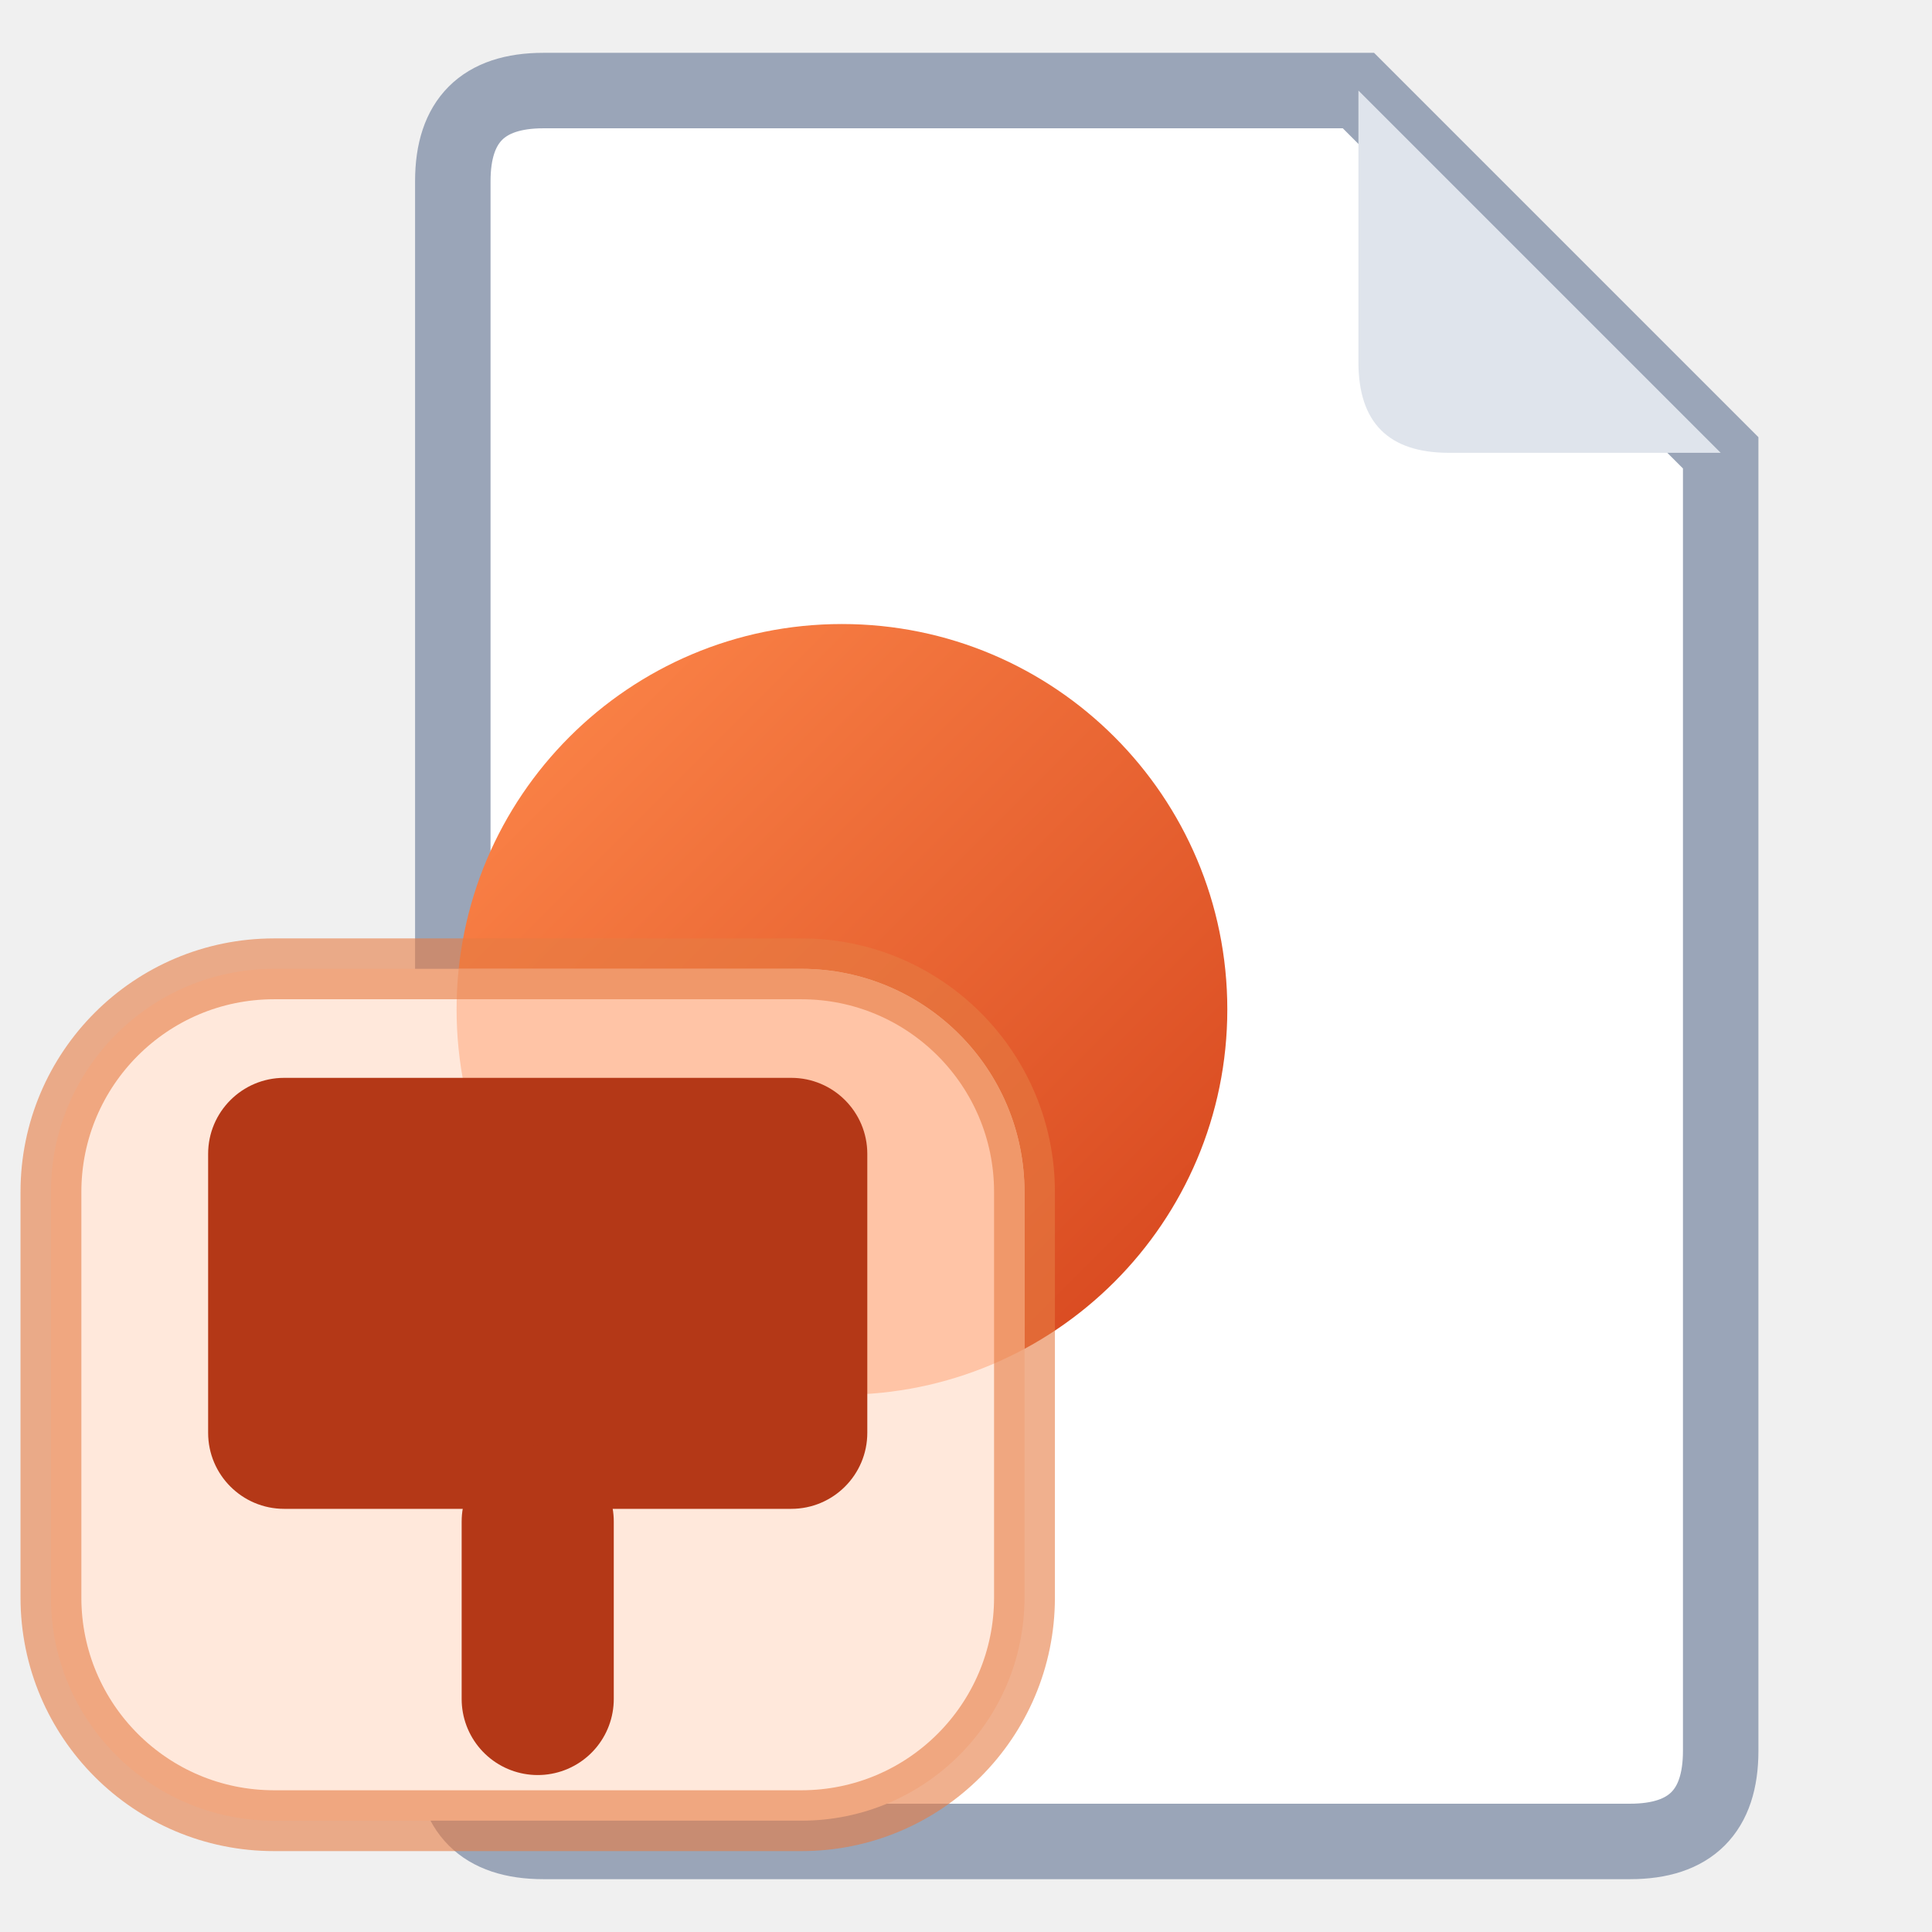
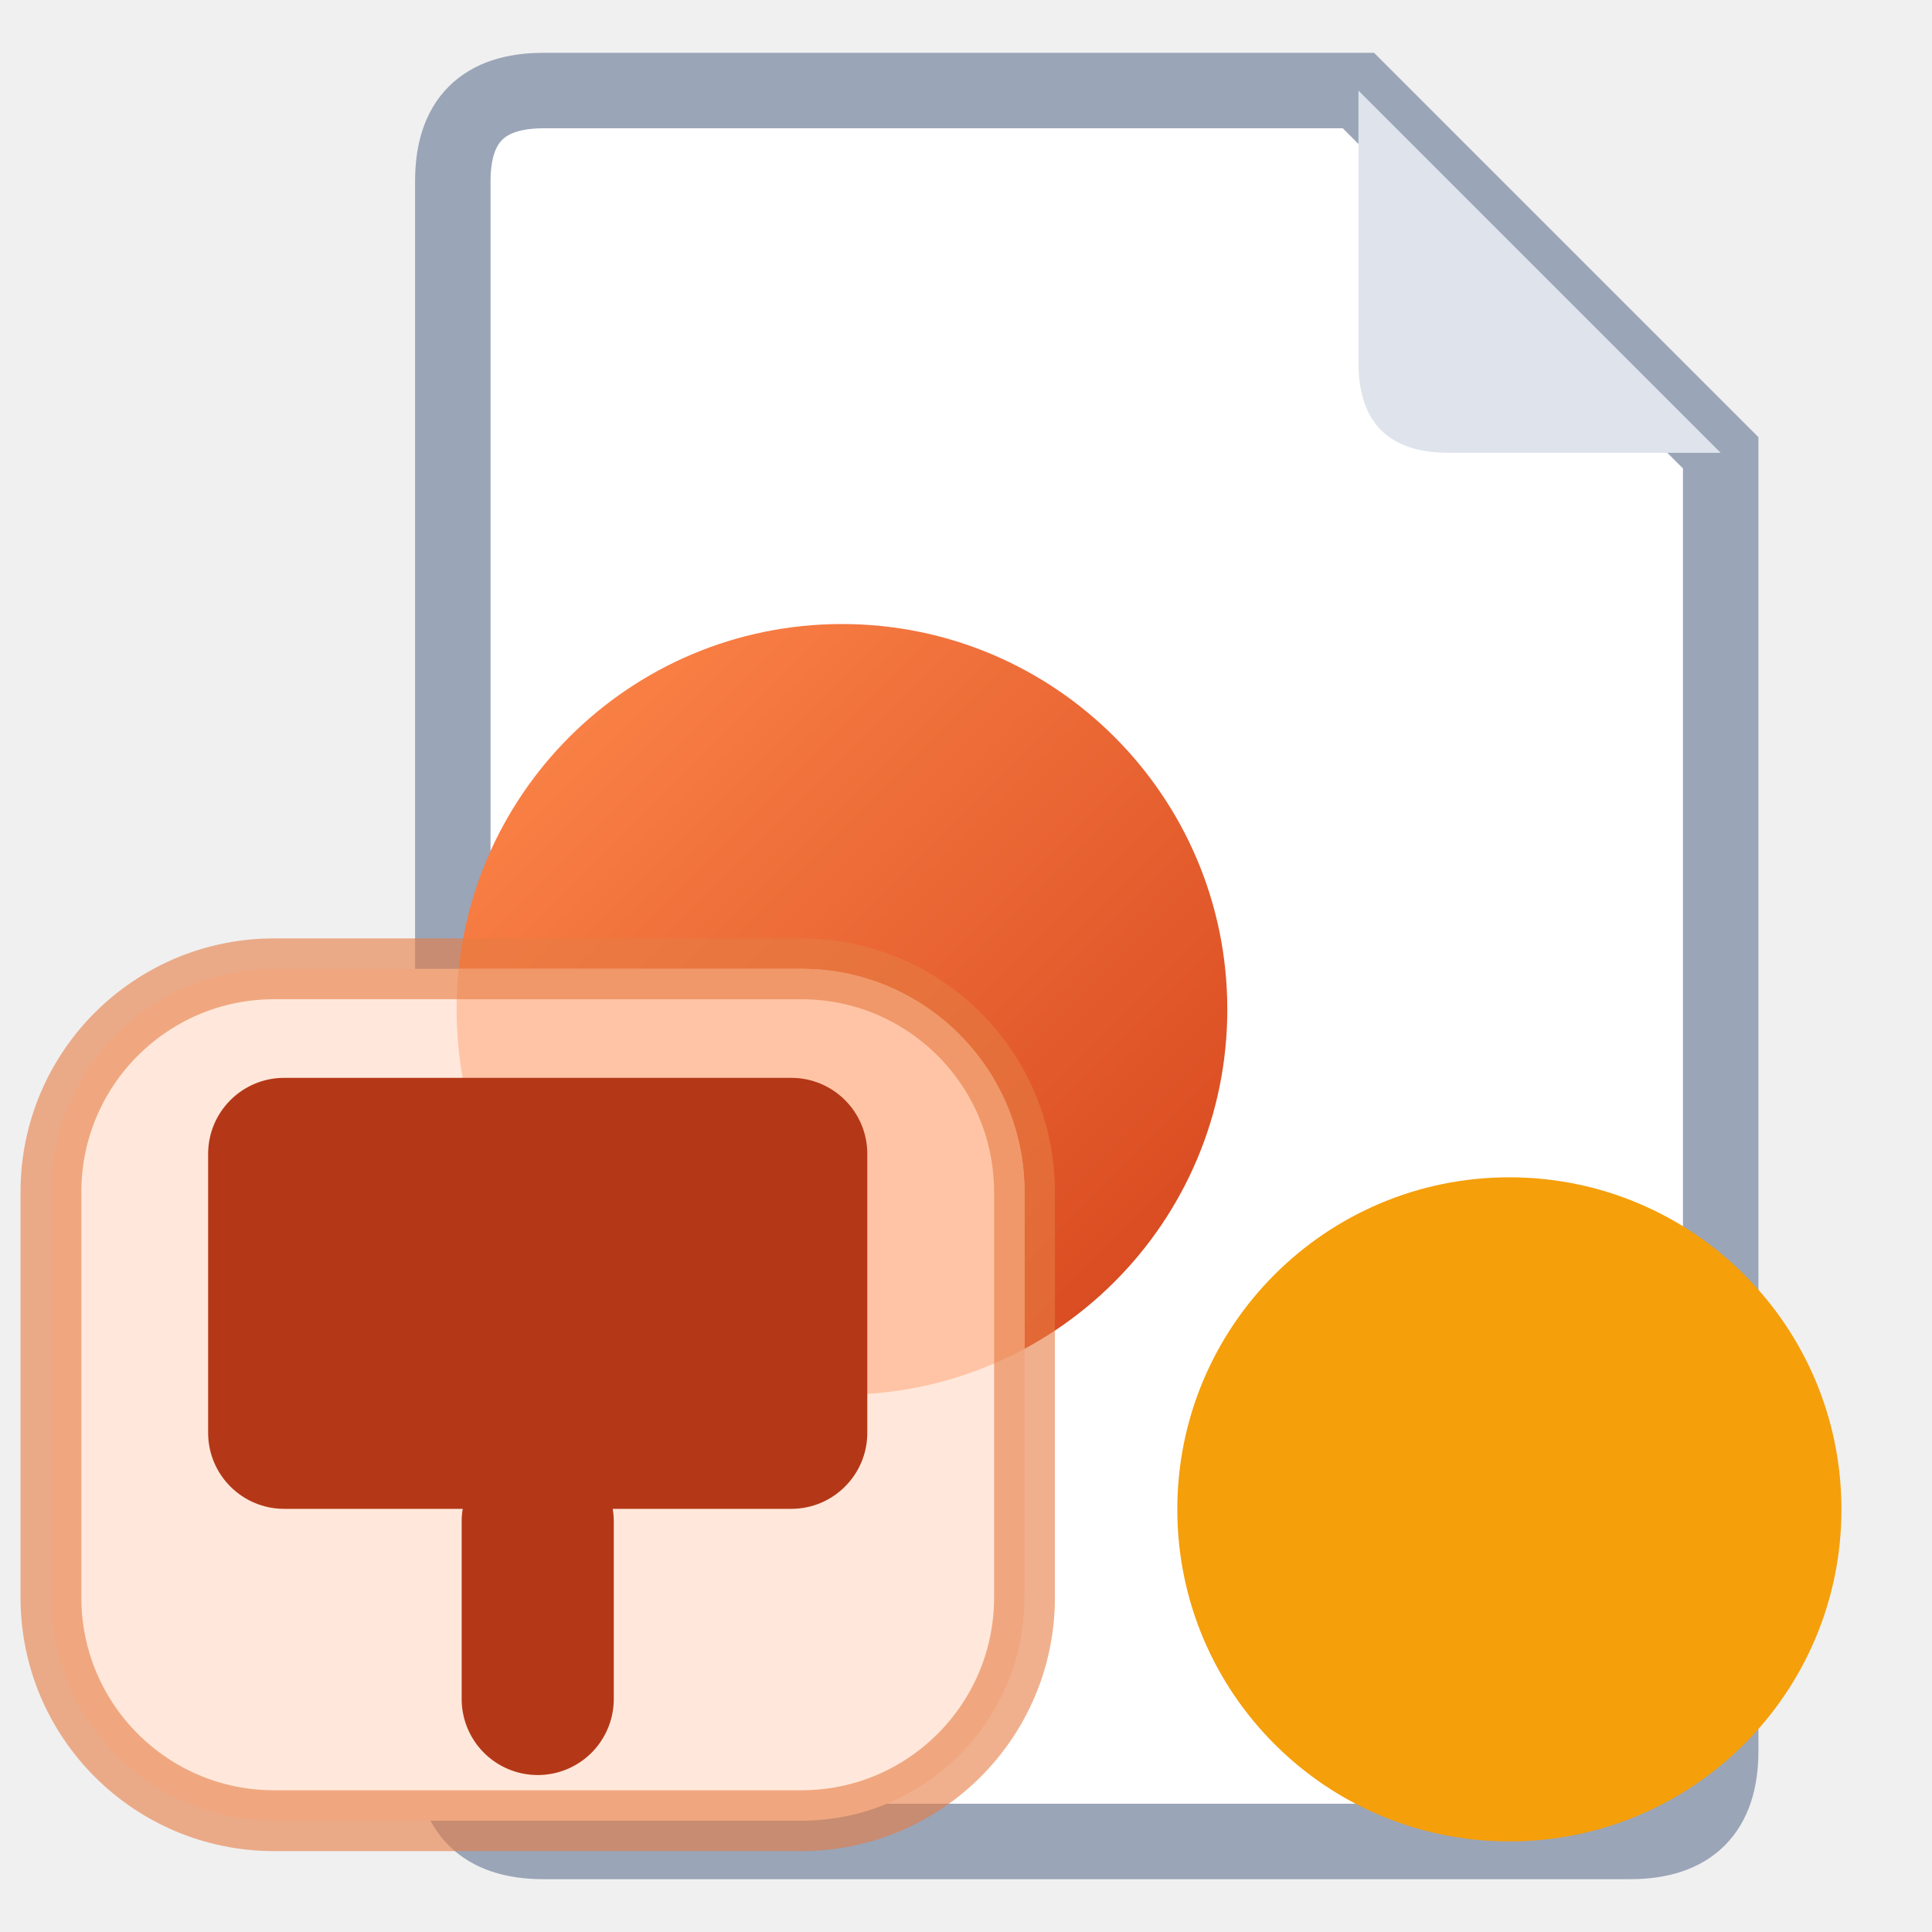
<svg xmlns="http://www.w3.org/2000/svg" viewBox="0 0 128 128" width="128" height="128">
  <path d="M36,6 H90 L114,30 V116 Q114,122 108,122 H36 Q30,122 30,116 V12 Q30,6 36,6 Z" fill="#ffffff" stroke="#9aa5b8" stroke-width="5" />
  <path d="M90,6 V24 Q90,30 96,30 H114 Z" fill="#dfe4ec" />
+   <circle cx="100" cy="100" r="22" fill="#f59f0b" />
  <svg x="-2" y="40" width="86" height="86" viewBox="0 0 128 128">
    <defs>
      <linearGradient id="stage-sm-g1" x1="0" y1="0" x2="1" y2="1">
        <stop offset="0" stop-color="#ff8a4c" />
        <stop offset="1" stop-color="#d4421b" />
      </linearGradient>
      <clipPath id="stage-sm-p2">
        <rect x="8" y="36" width="96" height="84" rx="22" fill="#000" />
      </clipPath>
    </defs>
    <circle cx="86" cy="40" r="38" fill="url(#stage-sm-g1)" />
    <rect x="8" y="36" width="96" height="84" rx="22" fill="#ffe8db" />
    <g clip-path="url(#stage-sm-p2)">
      <circle cx="86" cy="40" r="38" fill="#ffc4a6" />
    </g>
    <rect x="8" y="36" width="96" height="84" rx="22" fill="none" stroke="#e67c44" stroke-opacity=".6" stroke-width="6" />
    <g transform="translate(56,78) scale(1.25)">
      <rect x="-26" y="-25" width="52" height="34" rx="6" fill="#b43817" />
      <path stroke="#b43817" stroke-width="12" stroke-linecap="round" stroke-linejoin="round" fill="none" d="M0,10 V24" />
    </g>
  </svg>
</svg>
